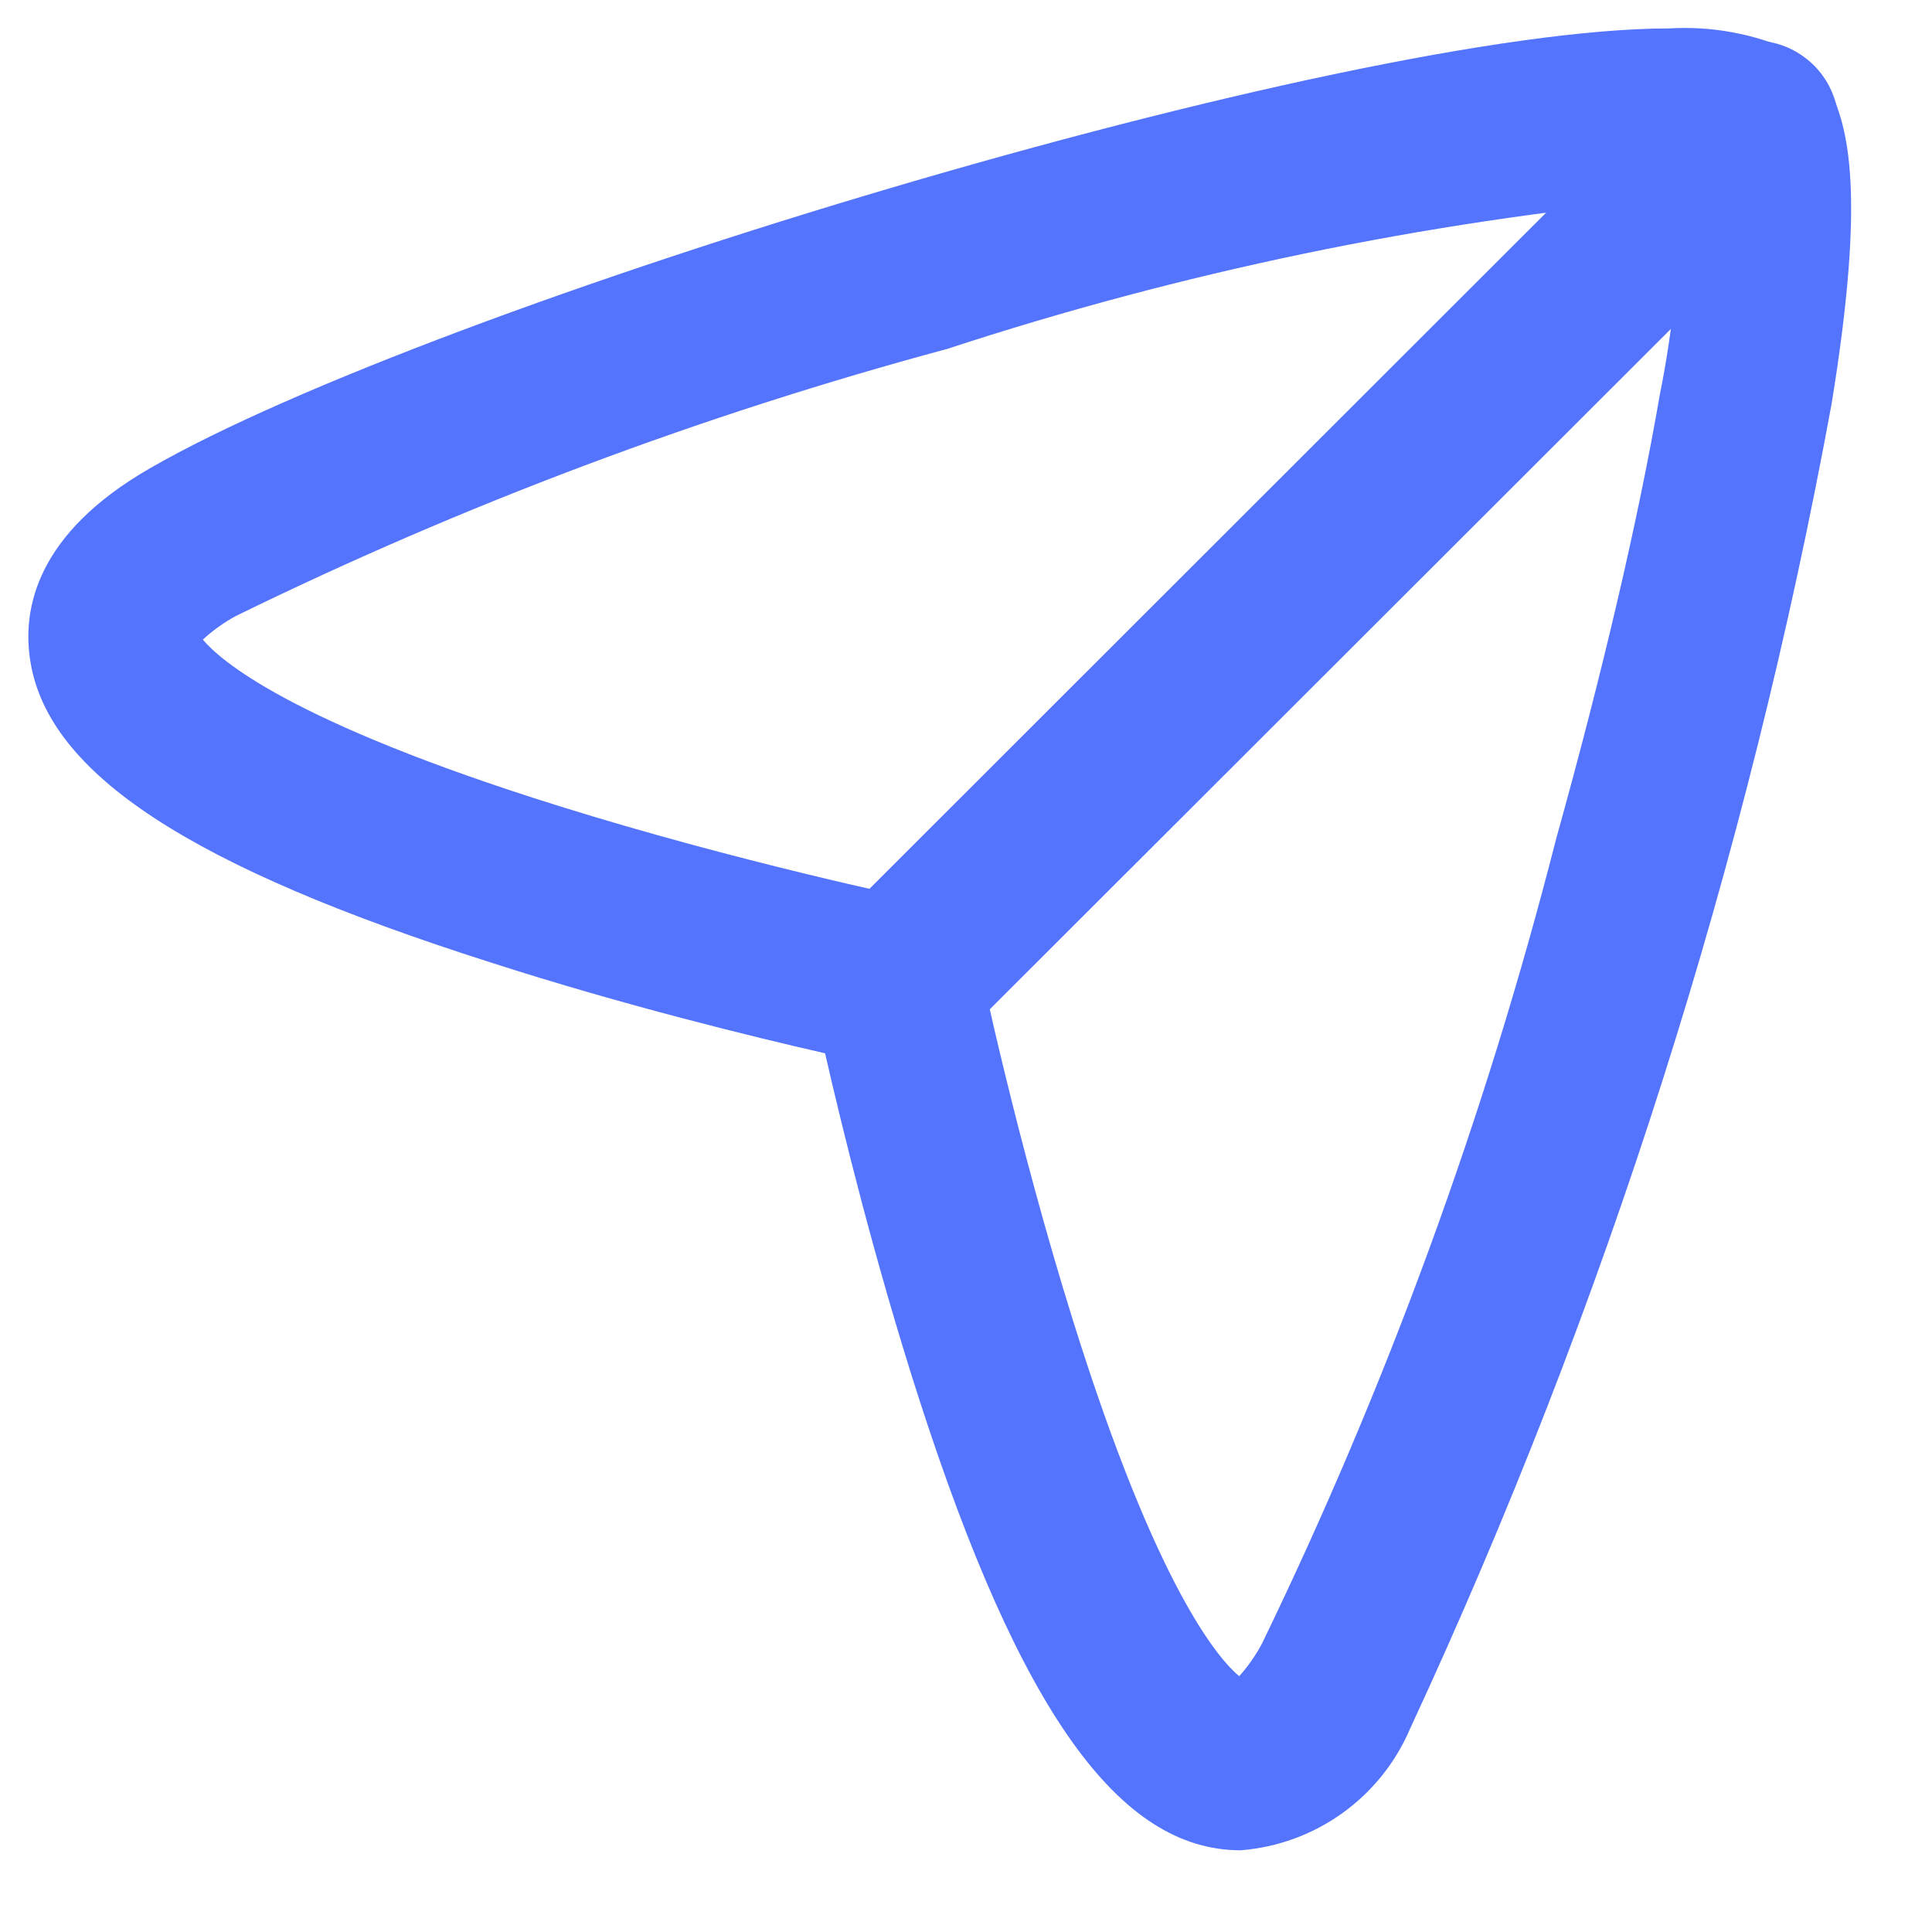
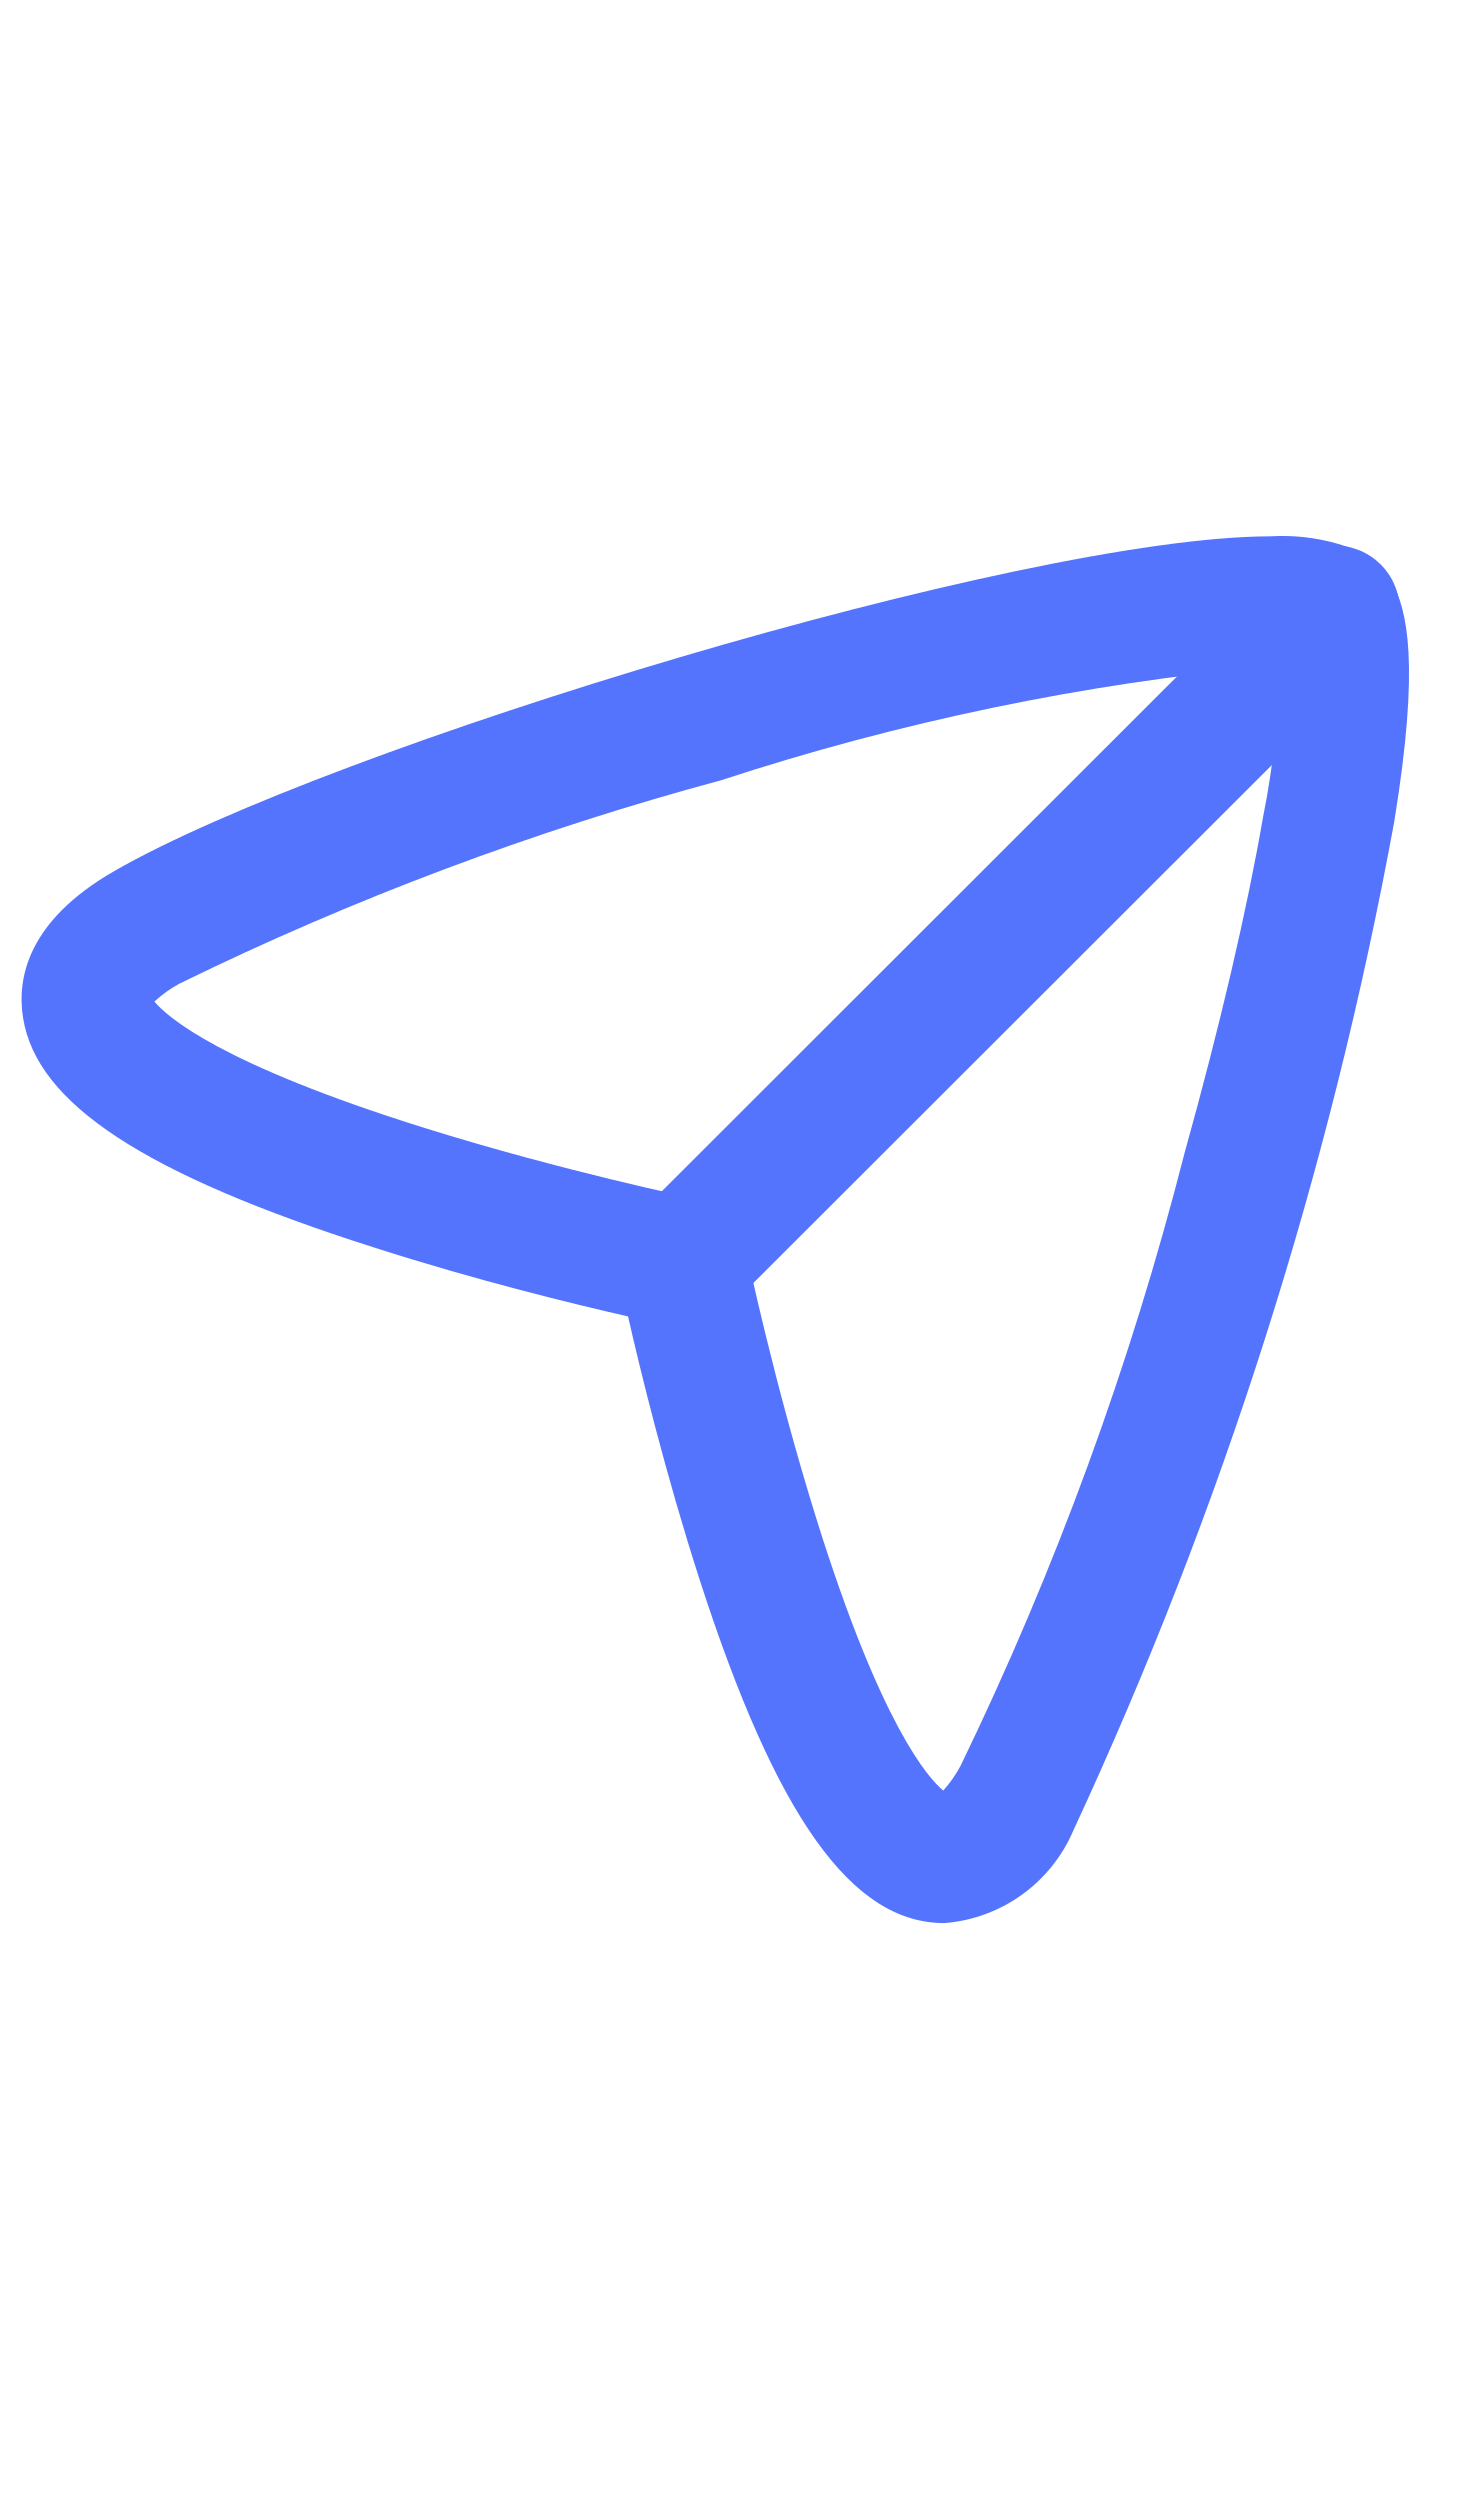
- <svg xmlns="http://www.w3.org/2000/svg" width="17" height="17" viewBox="0 0 17 17" fill="none">
+ <svg xmlns="http://www.w3.org/2000/svg" width="10" height="17" viewBox="0 0 17 17" fill="none">
  <path d="M14.69 0.25C15.062 0.228 15.434 0.297 15.773 0.45C15.905 0.52 16.014 0.628 16.084 0.76C16.269 1.107 16.417 1.71 16.117 3.551C15.378 7.578 14.132 11.496 12.408 15.21C12.281 15.508 12.075 15.765 11.812 15.954C11.549 16.143 11.239 16.256 10.916 16.281C9.847 16.281 8.975 15.058 8.089 12.315C7.698 11.104 7.406 9.908 7.26 9.268C6.637 9.126 5.49 8.847 4.315 8.468C1.675 7.627 0.426 6.81 0.267 5.819C0.193 5.362 0.317 4.696 1.322 4.119C3.811 2.686 11.815 0.25 14.69 0.25ZM14.79 1.75H14.69C12.529 1.951 10.397 2.394 8.335 3.07C6.177 3.651 4.079 4.439 2.072 5.422C1.968 5.479 1.872 5.548 1.785 5.628C1.931 5.804 2.545 6.351 4.914 7.091C6.494 7.585 8.026 7.904 8.042 7.907C8.185 7.937 8.317 8.008 8.42 8.111C8.523 8.214 8.594 8.346 8.624 8.489C8.624 8.504 8.947 10.037 9.441 11.618C10.181 13.987 10.728 14.603 10.904 14.749C10.982 14.662 11.049 14.566 11.104 14.463C12.202 12.196 13.069 9.825 13.692 7.384C14.104 5.907 14.418 4.558 14.603 3.484C14.718 2.913 14.779 2.333 14.786 1.751L14.79 1.75Z" fill="#5474FD" />
  <path d="M7.89 9.392C7.742 9.392 7.596 9.348 7.473 9.266C7.35 9.183 7.253 9.066 7.197 8.929C7.14 8.792 7.125 8.641 7.154 8.495C7.183 8.35 7.255 8.216 7.36 8.111L14.892 0.585C14.961 0.513 15.044 0.456 15.136 0.417C15.227 0.378 15.325 0.357 15.425 0.356C15.525 0.355 15.623 0.375 15.716 0.412C15.808 0.45 15.891 0.506 15.962 0.576C16.032 0.647 16.088 0.73 16.125 0.823C16.163 0.915 16.182 1.014 16.181 1.113C16.18 1.213 16.16 1.311 16.12 1.403C16.081 1.494 16.024 1.577 15.952 1.646L8.42 9.17C8.351 9.24 8.268 9.296 8.177 9.334C8.086 9.372 7.989 9.392 7.89 9.392Z" fill="#5474FD" />
</svg>
